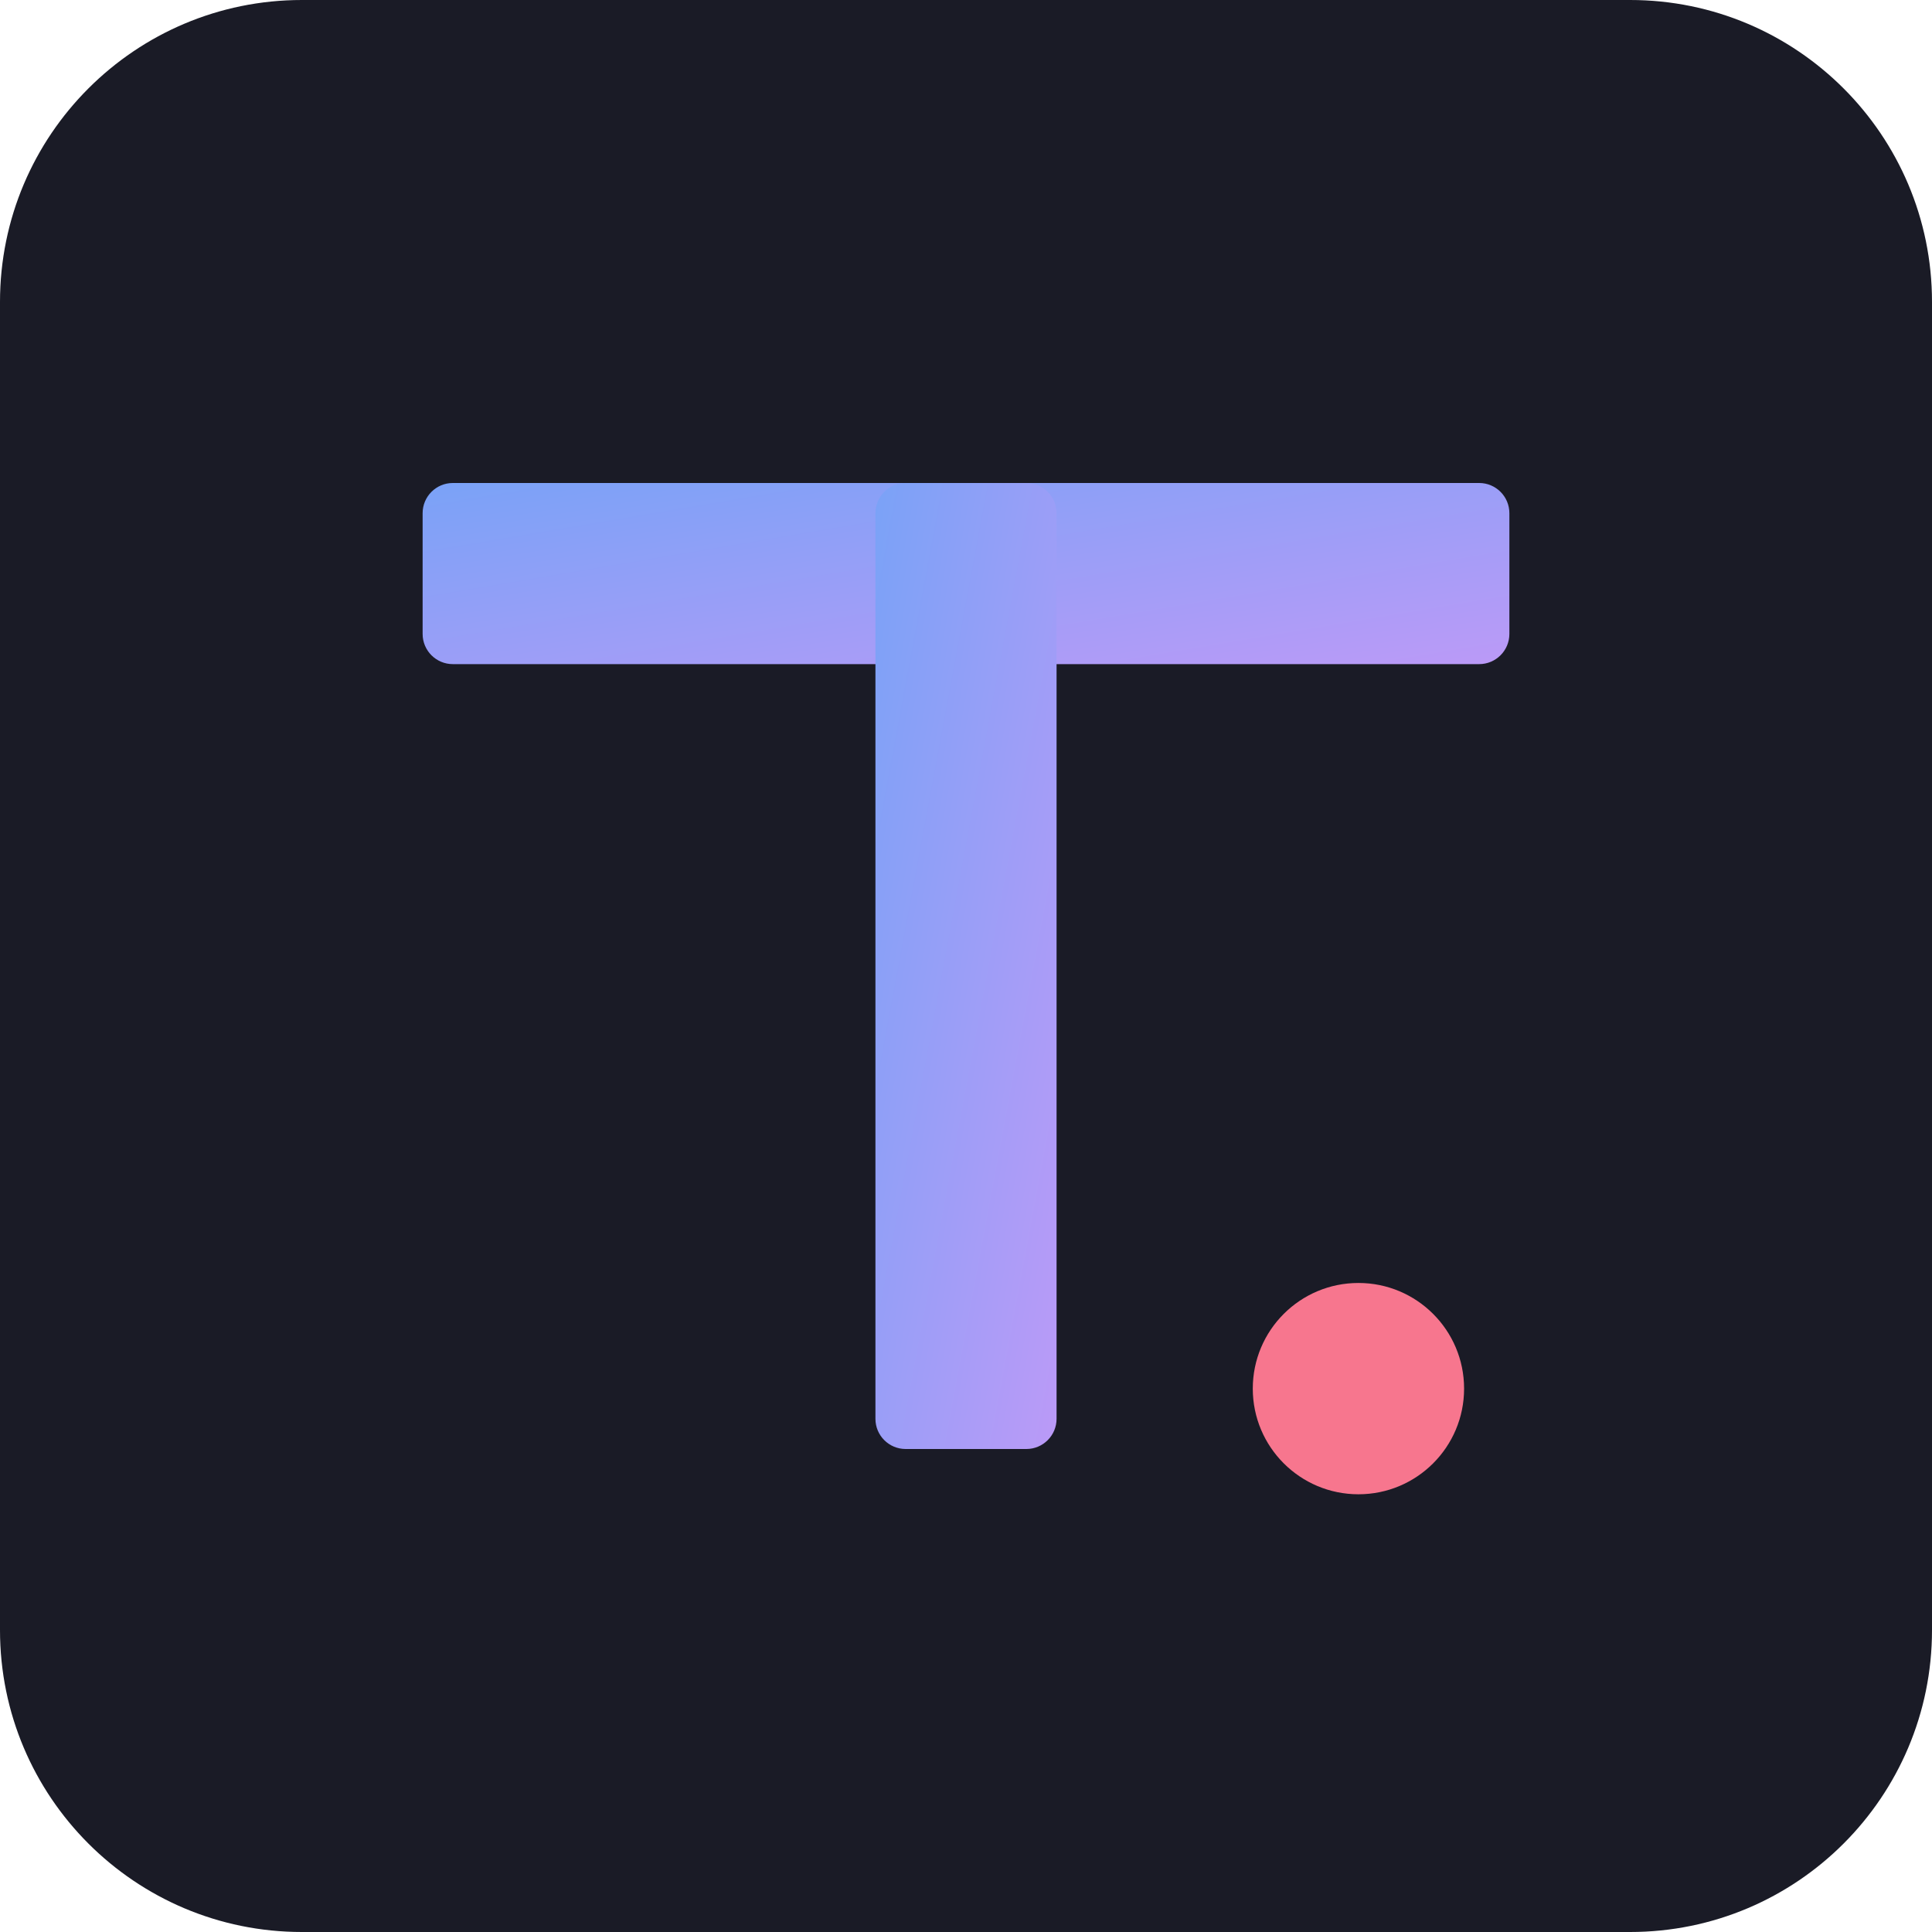
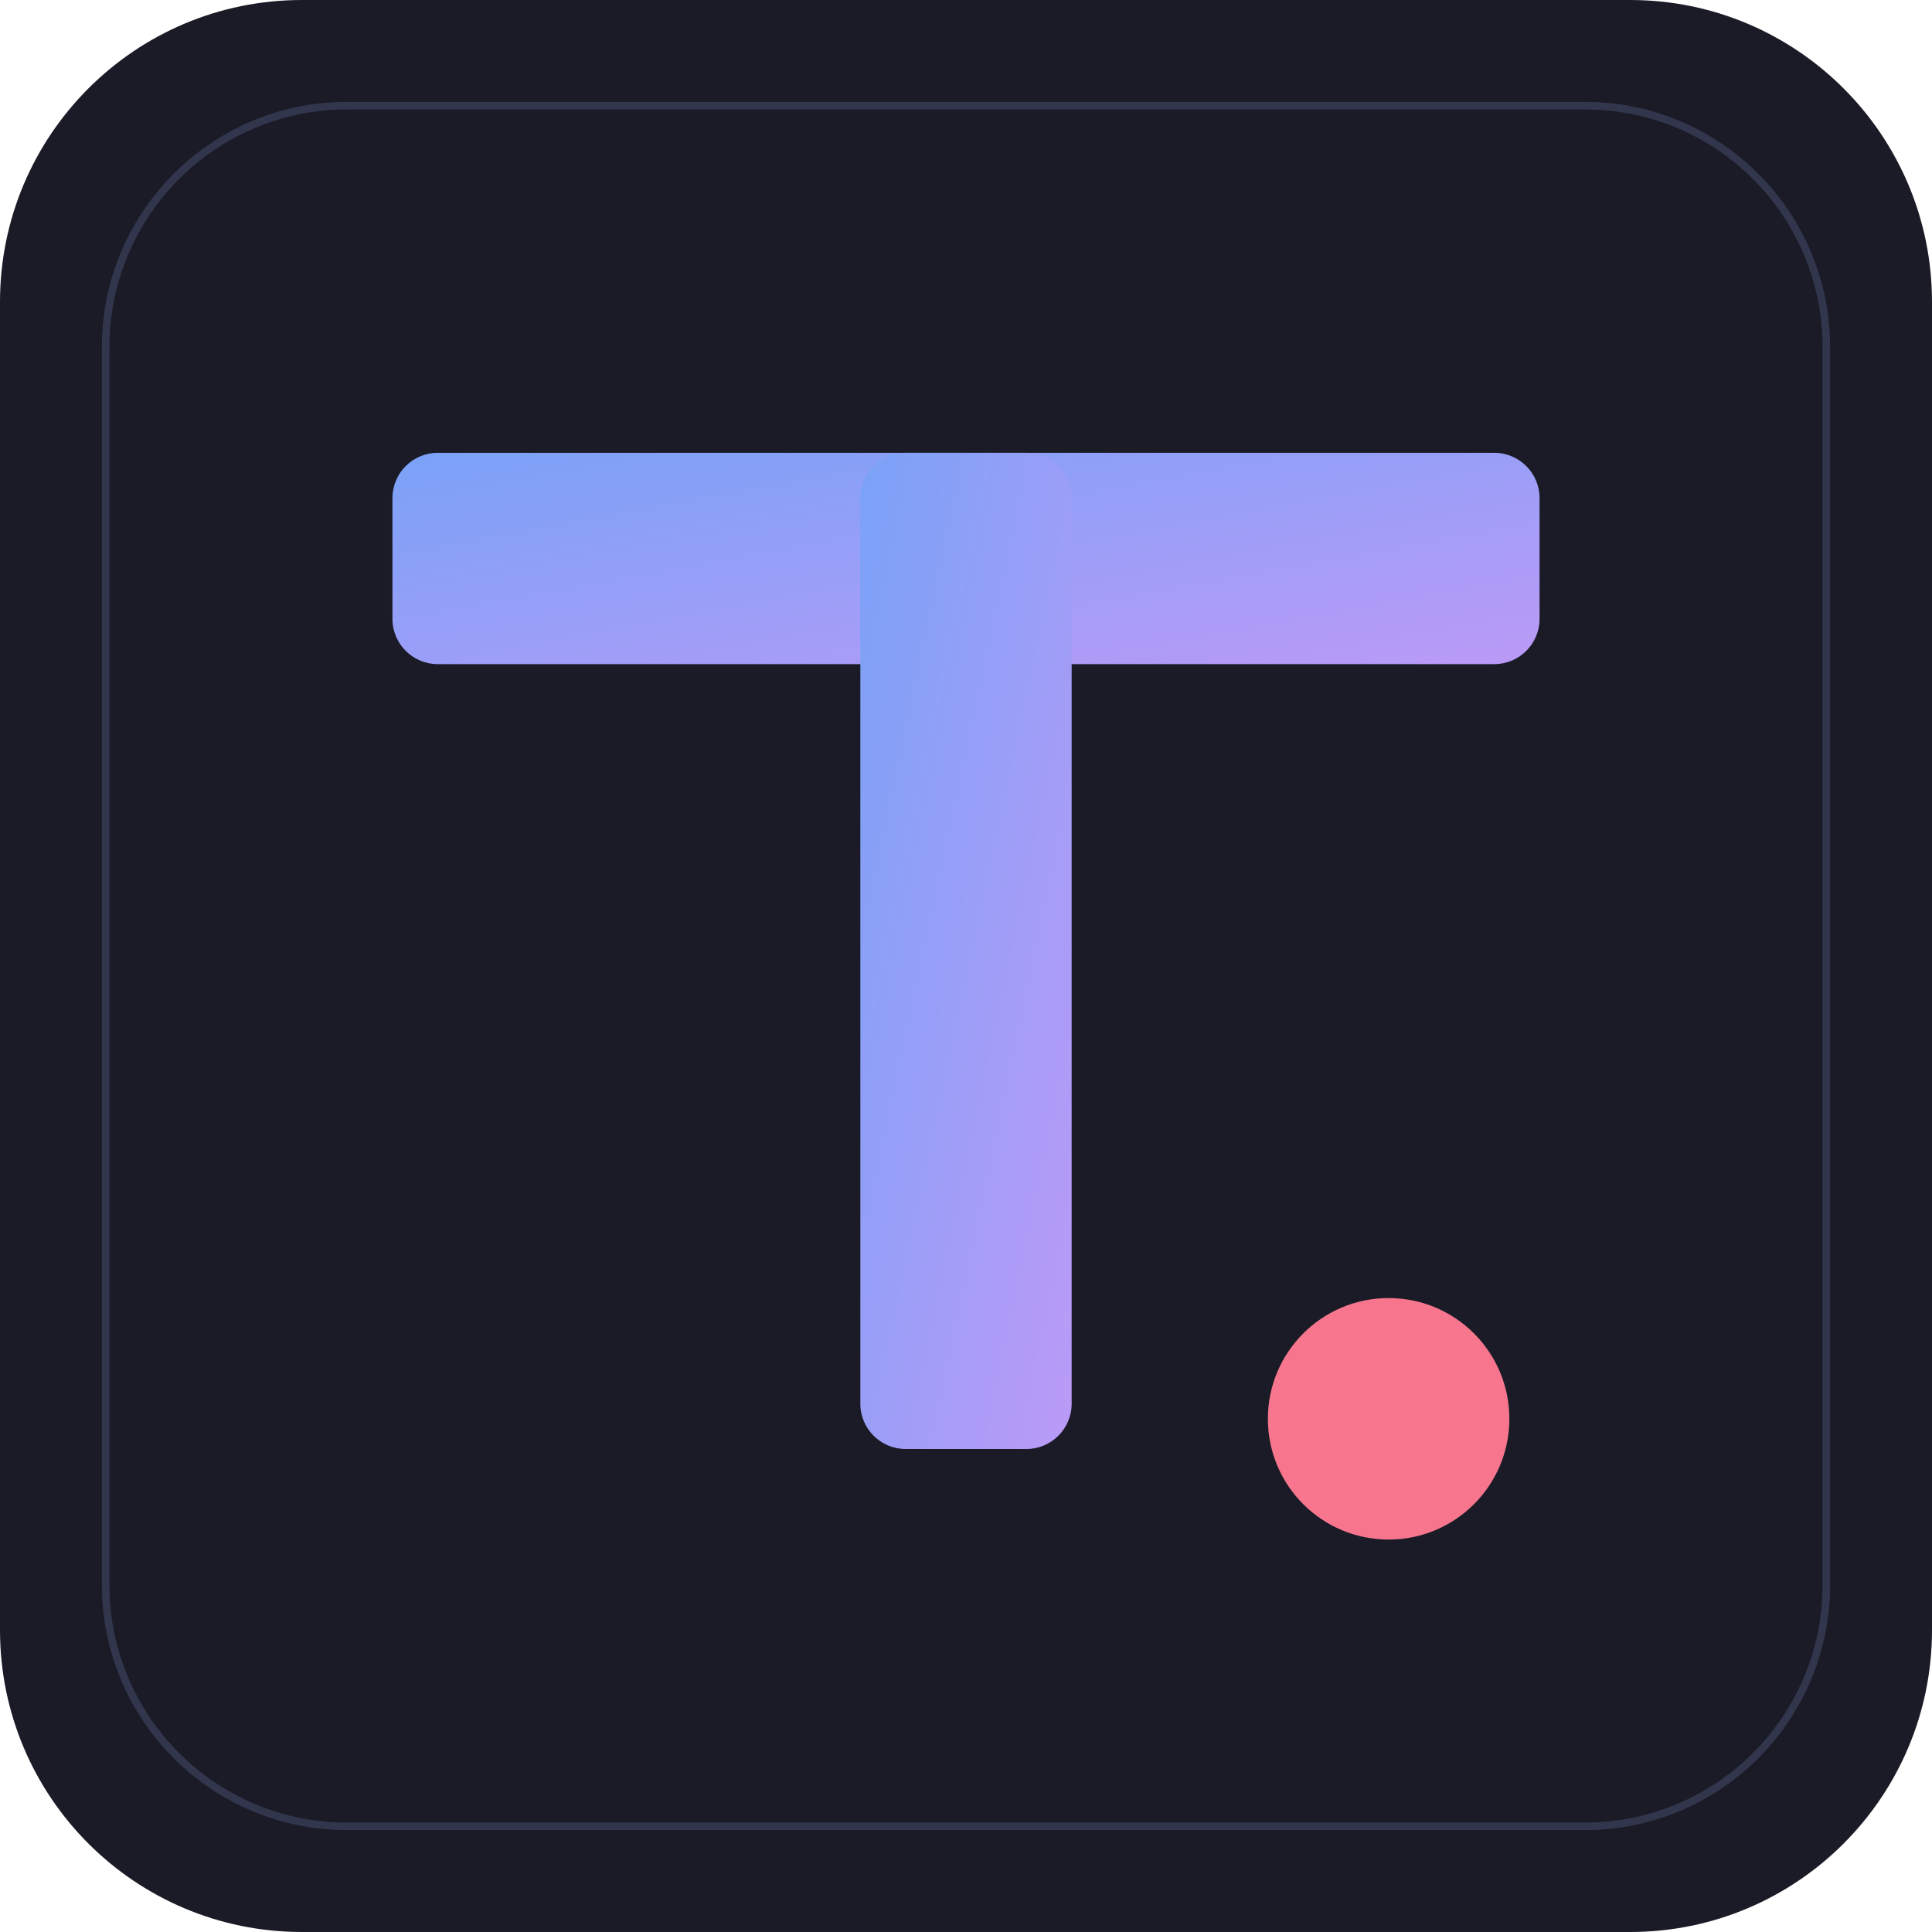
<svg xmlns="http://www.w3.org/2000/svg" viewBox="0 0 256 256" role="img" aria-label="Teleia">
  <defs>
    <linearGradient id="t" x1="0" y1="0" x2="1" y2="1">
      <stop offset="0" stop-color="#7aa2f7" />
      <stop offset="1" stop-color="#bb9af7" />
      <animateTransform attributeName="gradientTransform" type="rotate" from="0 0.5 0.5" to="360 0.5 0.5" dur="18s" repeatCount="indefinite" />
    </linearGradient>
  </defs>
  <rect width="256" height="256" rx="40" fill="#1a1b26" />
+   <rect x="14" y="14" width="228" height="228" rx="32" fill="none" stroke="#414868" stroke-width="1" opacity="0.6" />
  <g fill="url(#t)">
-     <rect x="56" y="64" width="144" height="24" rx="4" />
-     <rect x="116" y="64" width="24" height="128" rx="4" />
+     <rect x="52" y="60" width="152" height="28" rx="6" />
+     <rect x="114" y="60" width="28" height="132" rx="6" />
  </g>
-   <circle cx="180" cy="184" r="14" fill="#f7768e">
+   <circle cx="184" cy="188" r="16" fill="#f7768e">
    <animate attributeName="opacity" values="1;1;0;0;1" keyTimes="0;0.5;0.5;1;1" dur="1.06s" repeatCount="indefinite" />
  </circle>
</svg>
